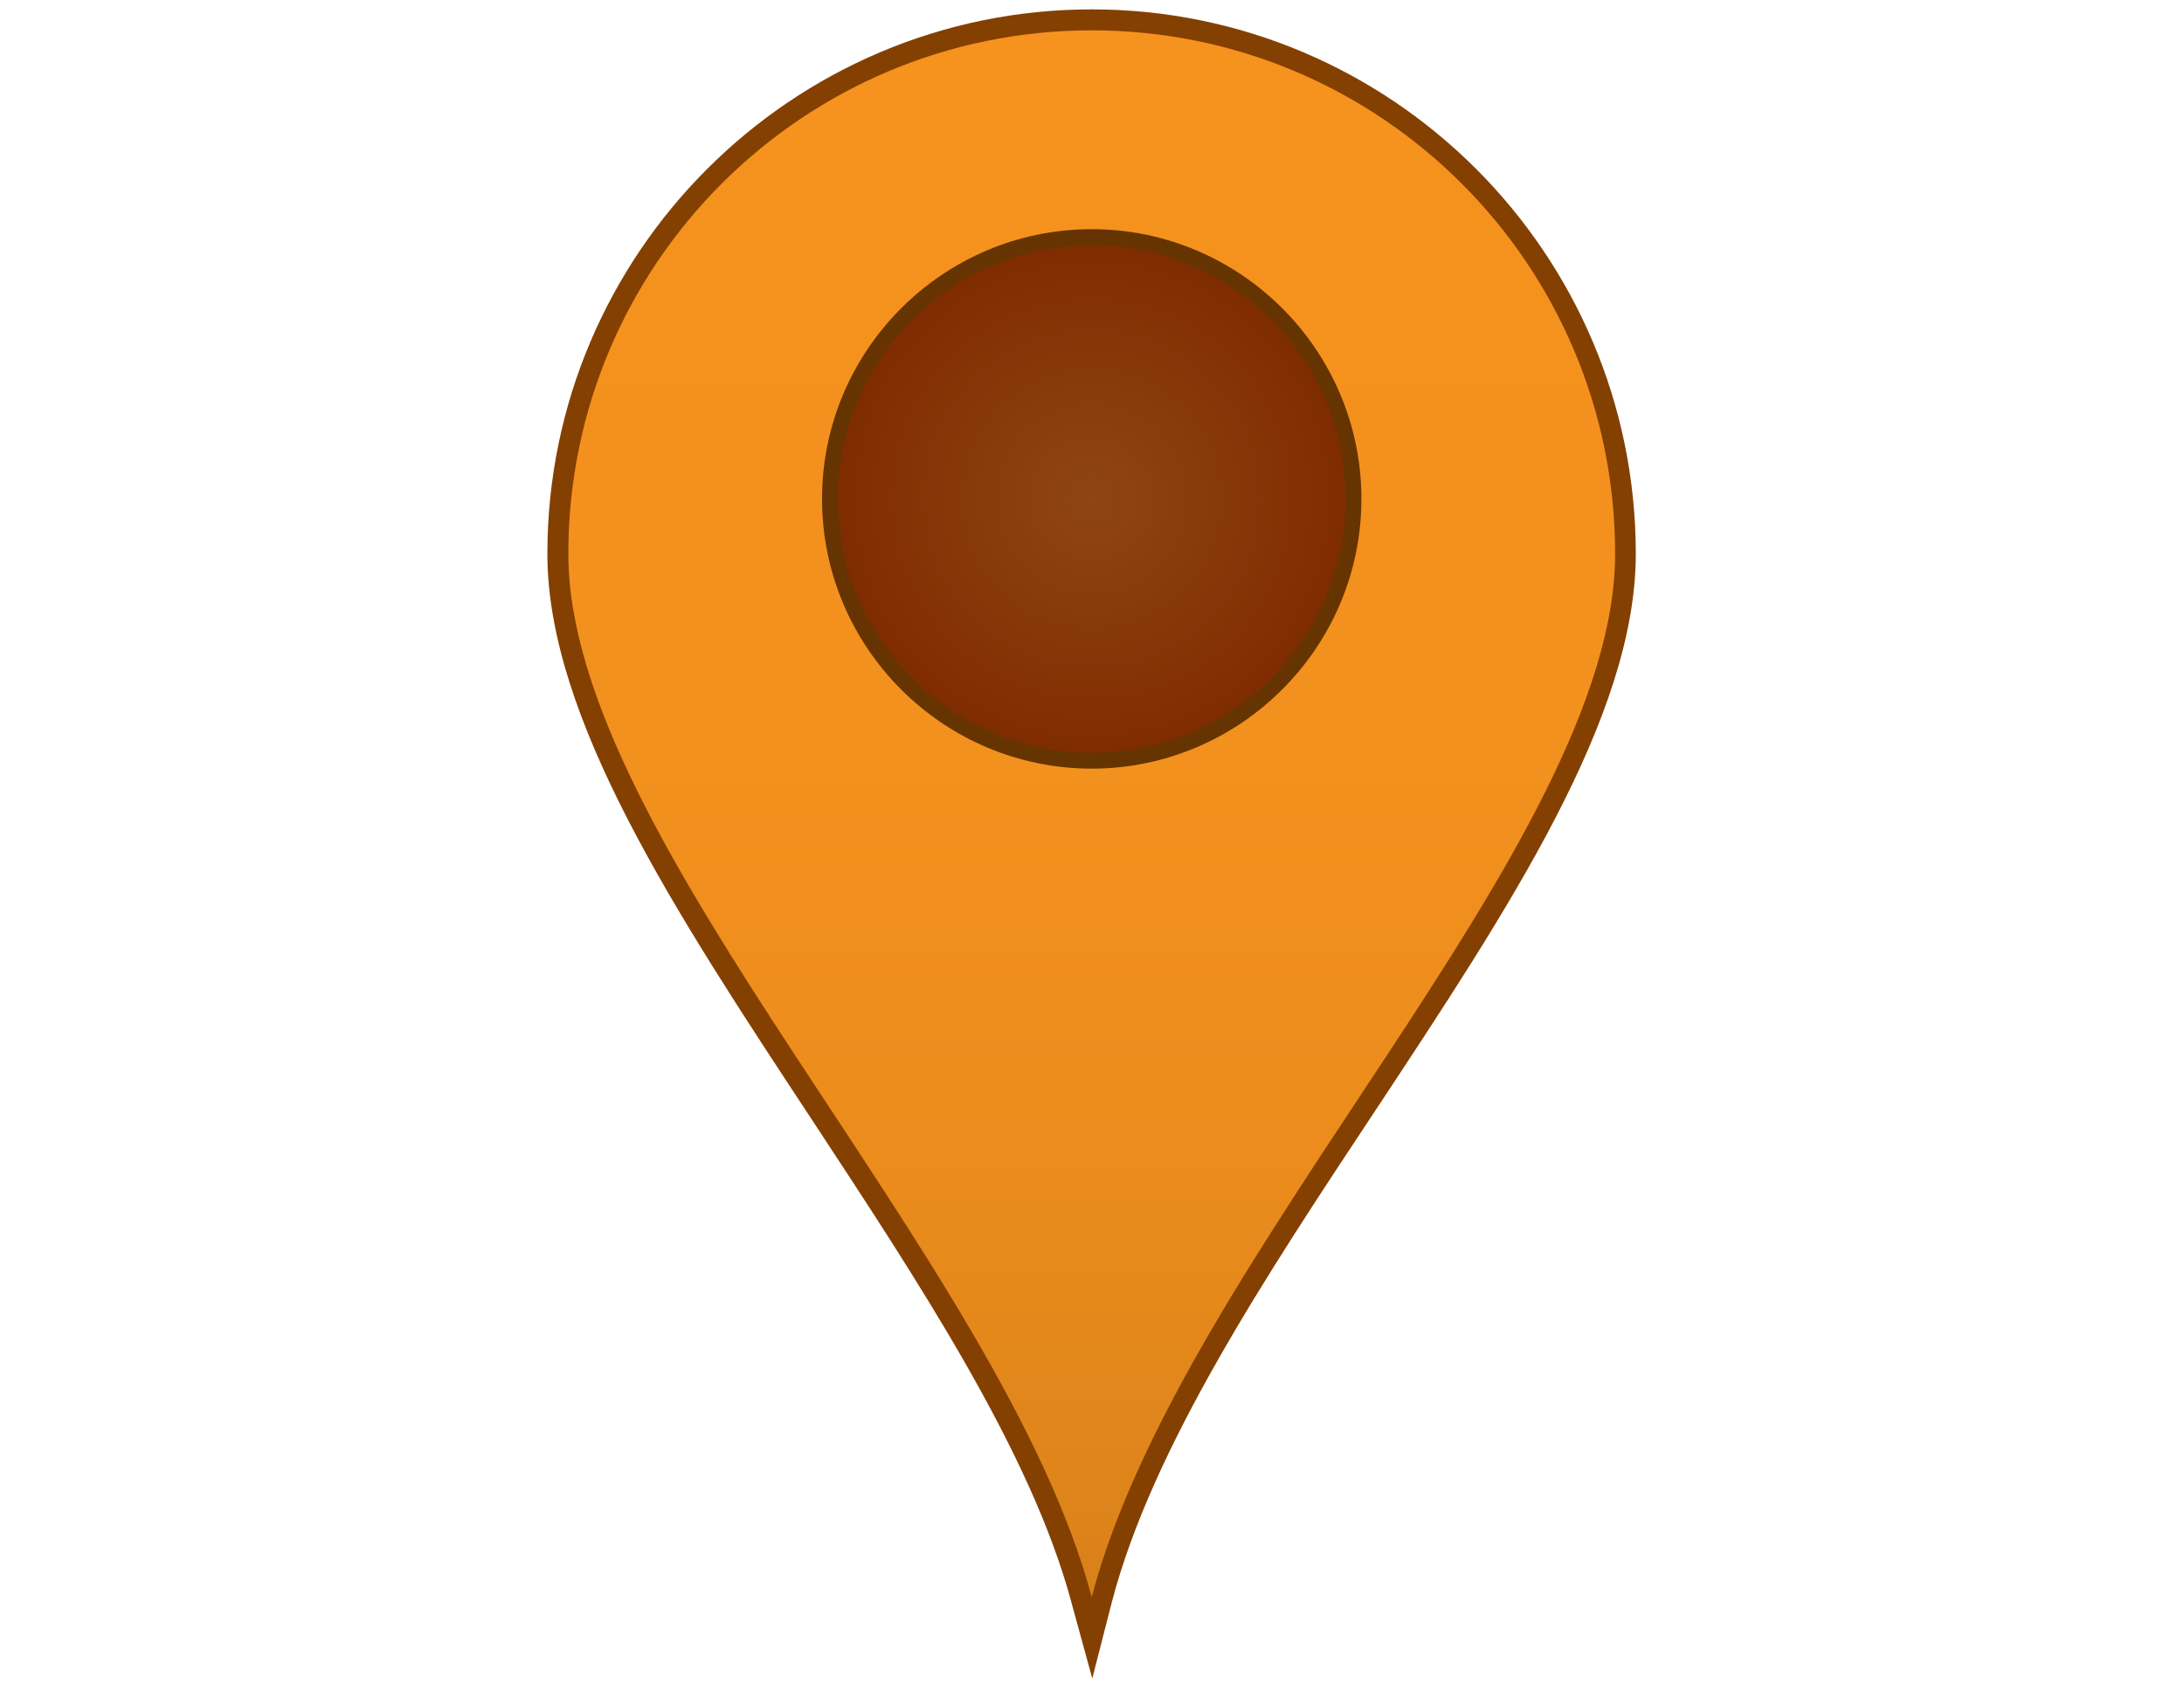
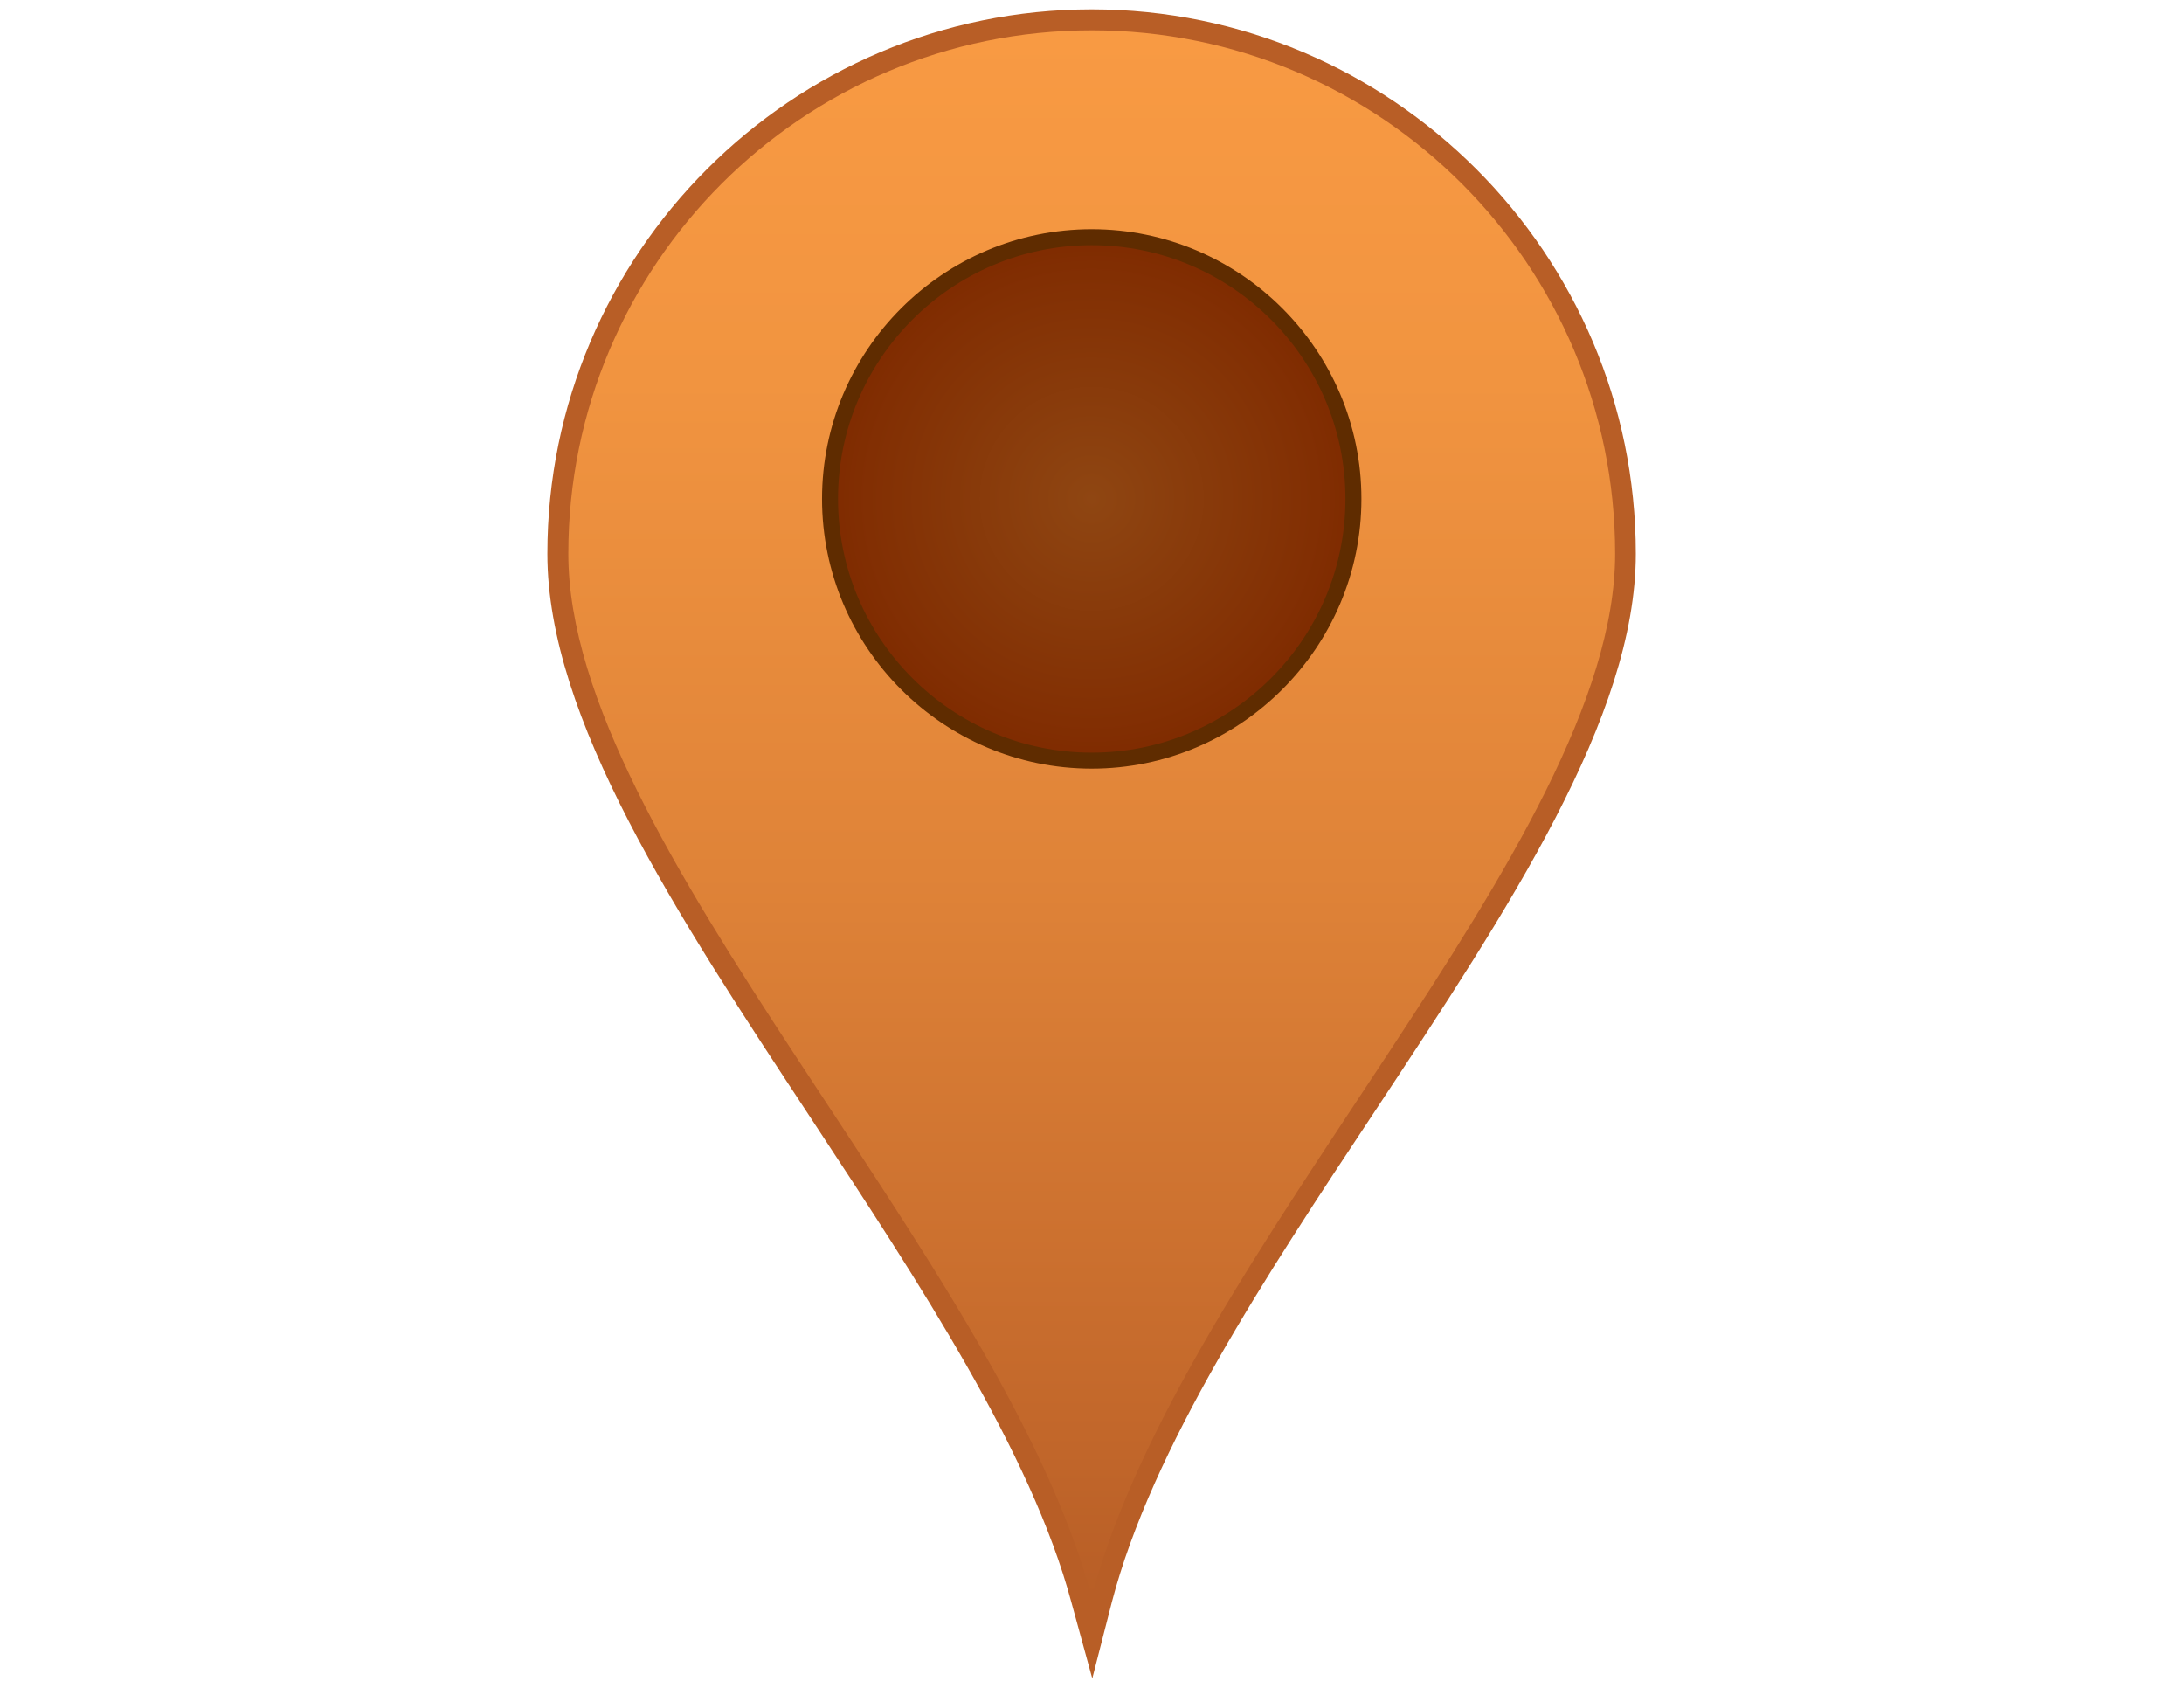
<svg xmlns="http://www.w3.org/2000/svg" version="1.1" id="Layer_1" x="0px" y="0px" viewBox="0 0 792 612" enable-background="new 0 0 792 612" xml:space="preserve">
  <g>
-     <path fill="#844000" d="M388.5,580.9c-14.6-54.4-55.2-115.8-94.4-175.4C245,331,198.5,260.4,198.5,200.8   C198.5,92,287.1,3.4,395.9,3.4S593.2,92,593.2,200.8c0,59.1-46,128.6-94.6,202.1c-39.7,59.9-80.8,122.1-95.4,178l-7.1,27.7   L388.5,580.9z" />
-     <linearGradient id="SVGID_1_" gradientUnits="userSpaceOnUse" x1="83.9" y1="390.5" x2="83.9" y2="607.8" gradientTransform="matrix(2.6143 0 0 -2.6143 176.5323 1599.932)">
-       <stop offset="0" style="stop-color:#D88119" />
-       <stop offset="5.599385e-02" style="stop-color:#DD841A" />
-       <stop offset="0.278" style="stop-color:#EB8C1C" />
-       <stop offset="0.547" style="stop-color:#F3911E" />
-       <stop offset="1" style="stop-color:#F6921E" />
+     <path fill="#B85E26" d="M388.5,580.9c-14.6-54.4-55.2-115.8-94.4-175.4C245,331,198.5,260.4,198.5,200.8   C198.5,92,287.1,3.4,395.9,3.4S593.2,92,593.2,200.8c0,59.1-46,128.6-94.6,202.1c-39.7,59.9-80.8,122.1-95.4,178l-7.1,27.7   L388.5,580.9z" />
+     <linearGradient id="SVGID_1_" gradientUnits="userSpaceOnUse" x1="83.911" y1="221.52" x2="83.911" y2="4.215" gradientTransform="matrix(2.6143 0 0 2.6143 176.5323 -1.996708e-02)">
+       <stop offset="0" style="stop-color:#B85E26" />
+       <stop offset="9.327835e-02" style="stop-color:#C1662A" />
+       <stop offset="0.462" style="stop-color:#DF8338" />
+       <stop offset="0.777" style="stop-color:#F19440" />
+       <stop offset="1" style="stop-color:#F89A43" />
    </linearGradient>
-     <path fill="url(#SVGID_1_)" d="M395.9,11c-104.8,0-189.8,85-189.8,189.8s156.9,255.4,189.8,378.3   c32.7-124.7,189.8-273.5,189.8-378.3S500.7,11,395.9,11z" />
+     <path fill="url(#SVGID_1_)" d="M395.9,11c-104.8,0-189.8,85-189.8,189.8S363,456.2,395.9,579.1c32.7-124.7,189.8-273.5,189.8-378.3   S500.7,11,395.9,11z" />
    <g>
-       <radialGradient id="SVGID_2_" cx="83.9" cy="542.8" r="36.3" gradientTransform="matrix(2.6143 0 0 -2.6143 176.5323 1599.932)" gradientUnits="userSpaceOnUse">
+       <radialGradient id="SVGID_2_" cx="83.911" cy="69.204" r="36.3" gradientTransform="matrix(2.6143 0 0 2.6143 176.5323 -1.996708e-02)" gradientUnits="userSpaceOnUse">
        <stop offset="0" style="stop-color:#8F4612" />
        <stop offset="0.856" style="stop-color:#822F03" />
        <stop offset="1" style="stop-color:#7F2B00" />
      </radialGradient>
      <circle fill="url(#SVGID_2_)" cx="395.9" cy="180.9" r="94.9" />
-       <path fill="#663400" d="M395.9,278.7c-53.9,0-97.8-43.9-97.8-97.8s43.9-97.8,97.8-97.8s97.8,43.9,97.8,97.8    S449.7,278.7,395.9,278.7z M395.9,88.9c-50.7,0-92,41.3-92,92s41.3,92,92,92s92-41.3,92-92C487.9,130.2,446.6,88.9,395.9,88.9z" />
+       <path fill="#5F2C00" d="M395.9,278.7c-53.9,0-97.8-43.9-97.8-97.8s43.9-97.8,97.8-97.8s97.8,43.9,97.8,97.8    S449.7,278.7,395.9,278.7z M395.9,88.9c-50.7,0-92,41.3-92,92s41.3,92,92,92s92-41.3,92-92S446.6,88.9,395.9,88.9z" />
    </g>
  </g>
</svg>
